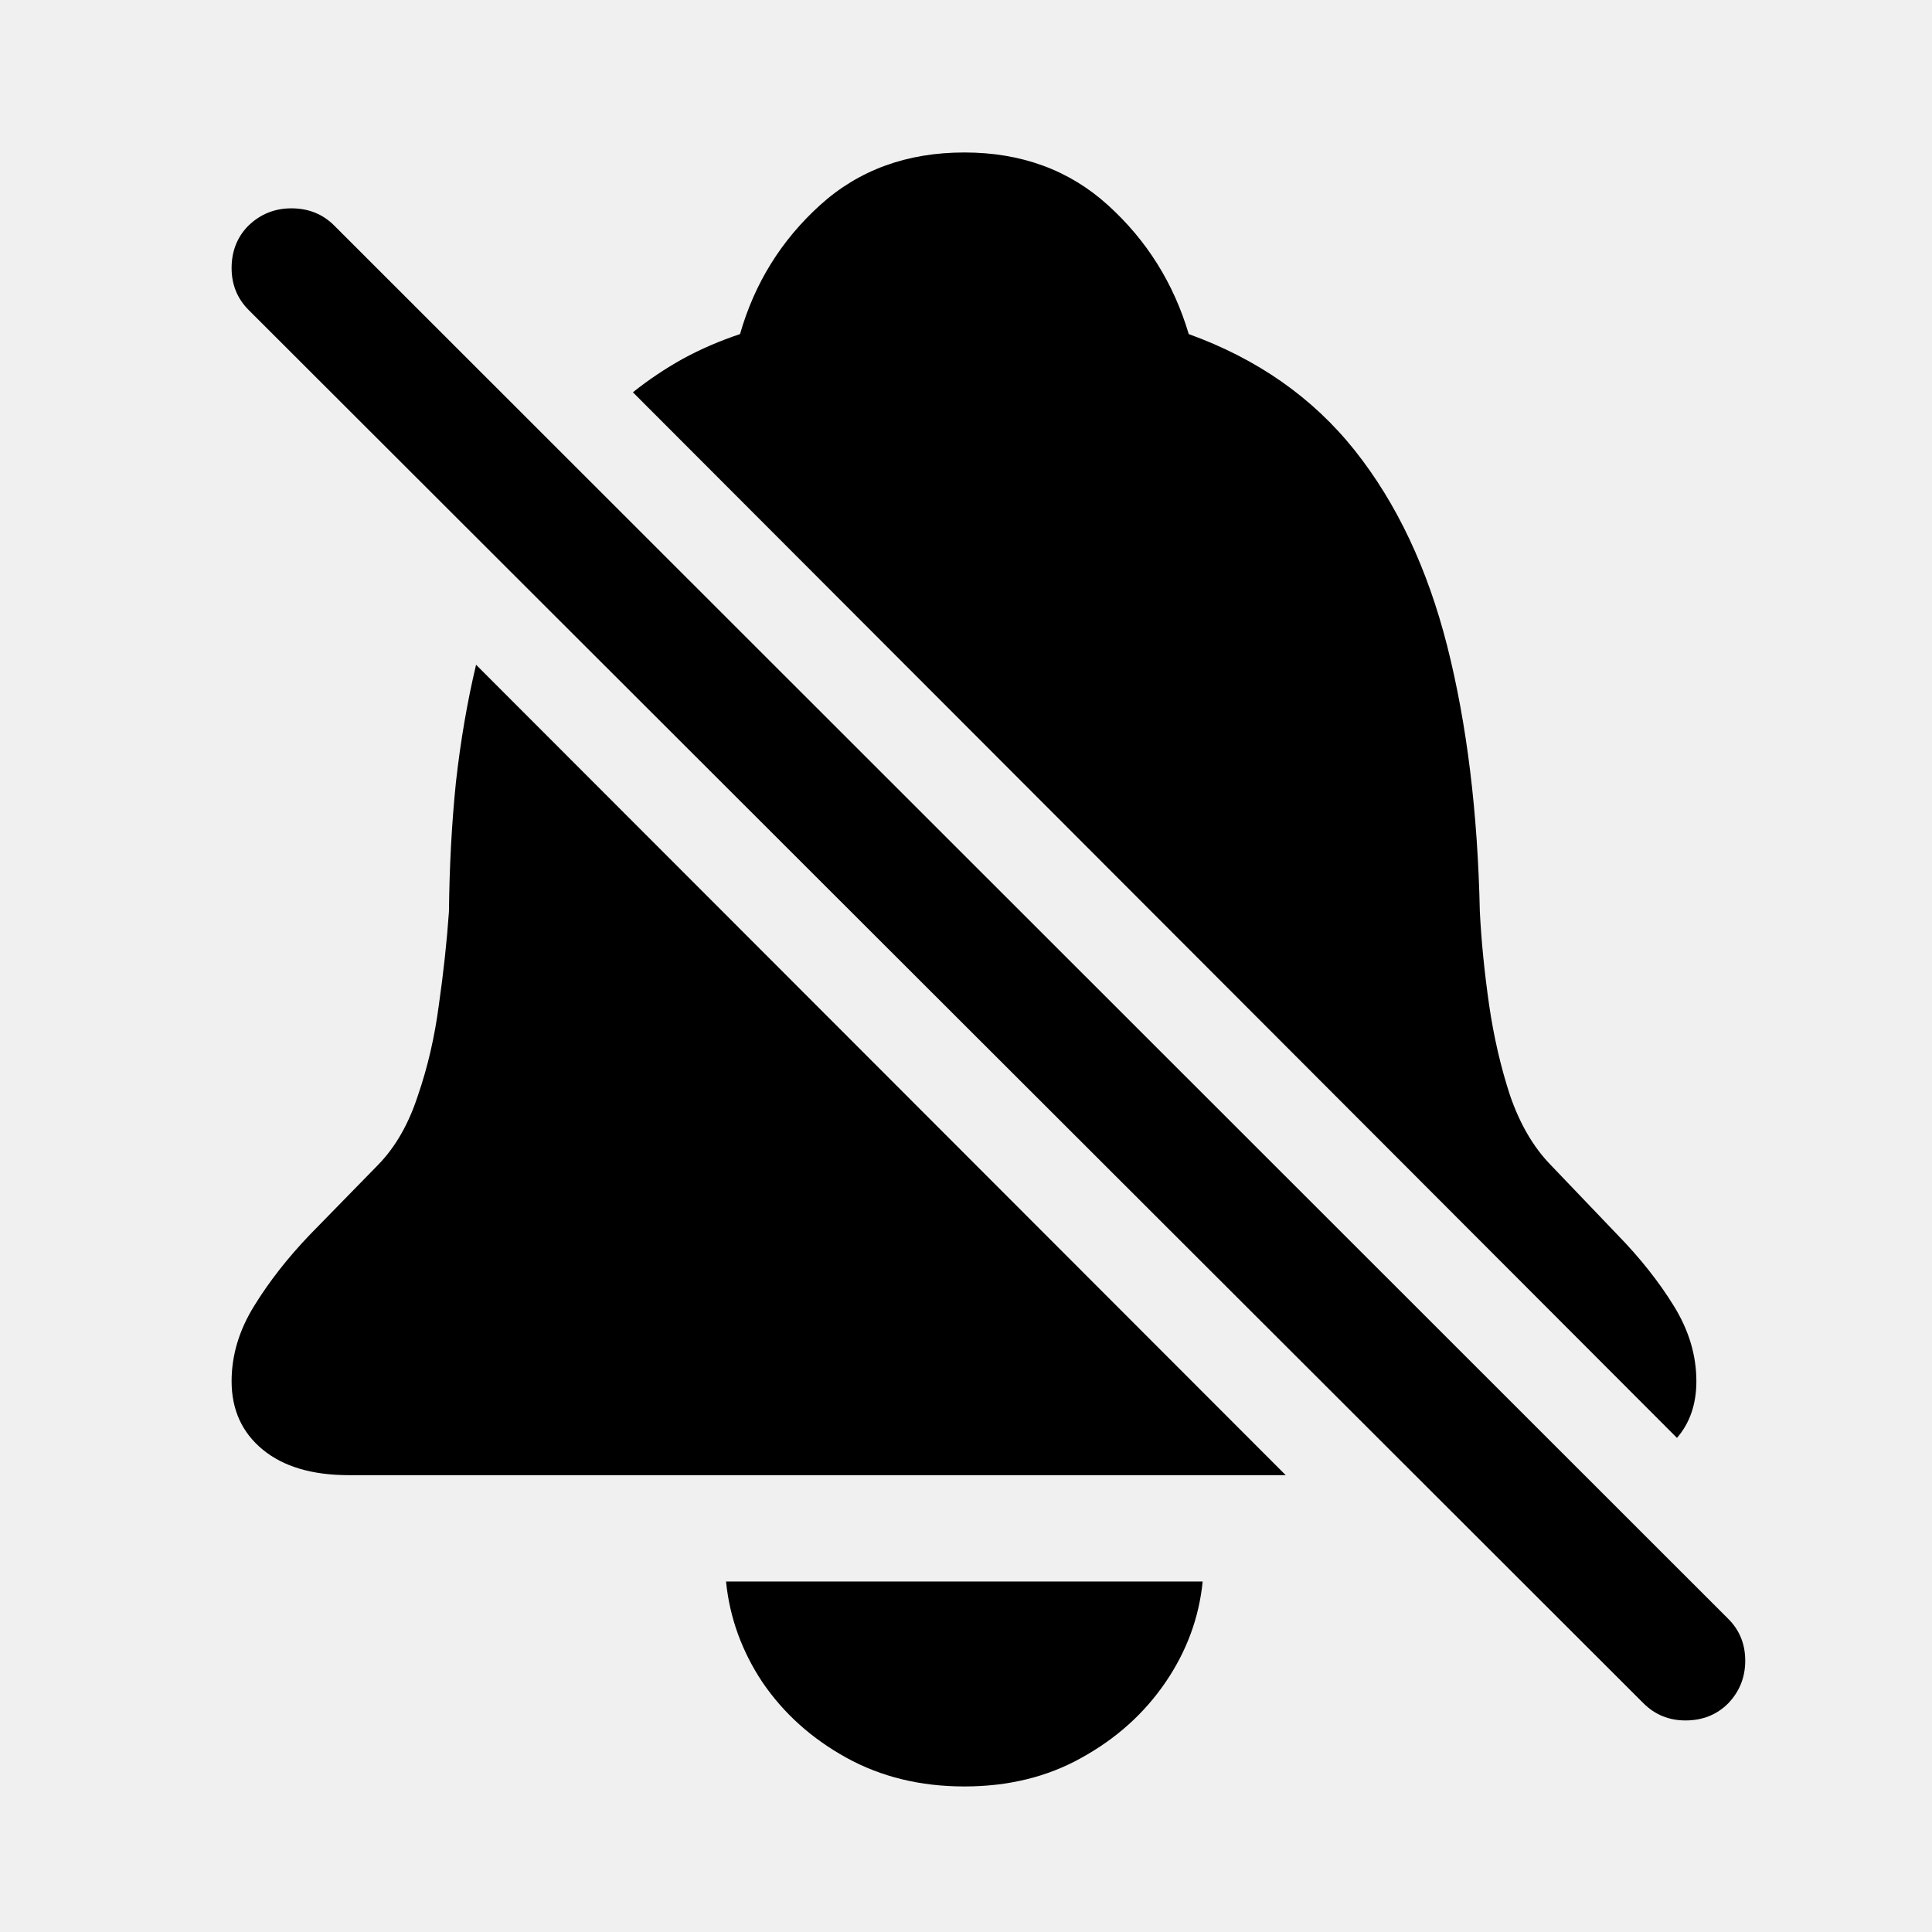
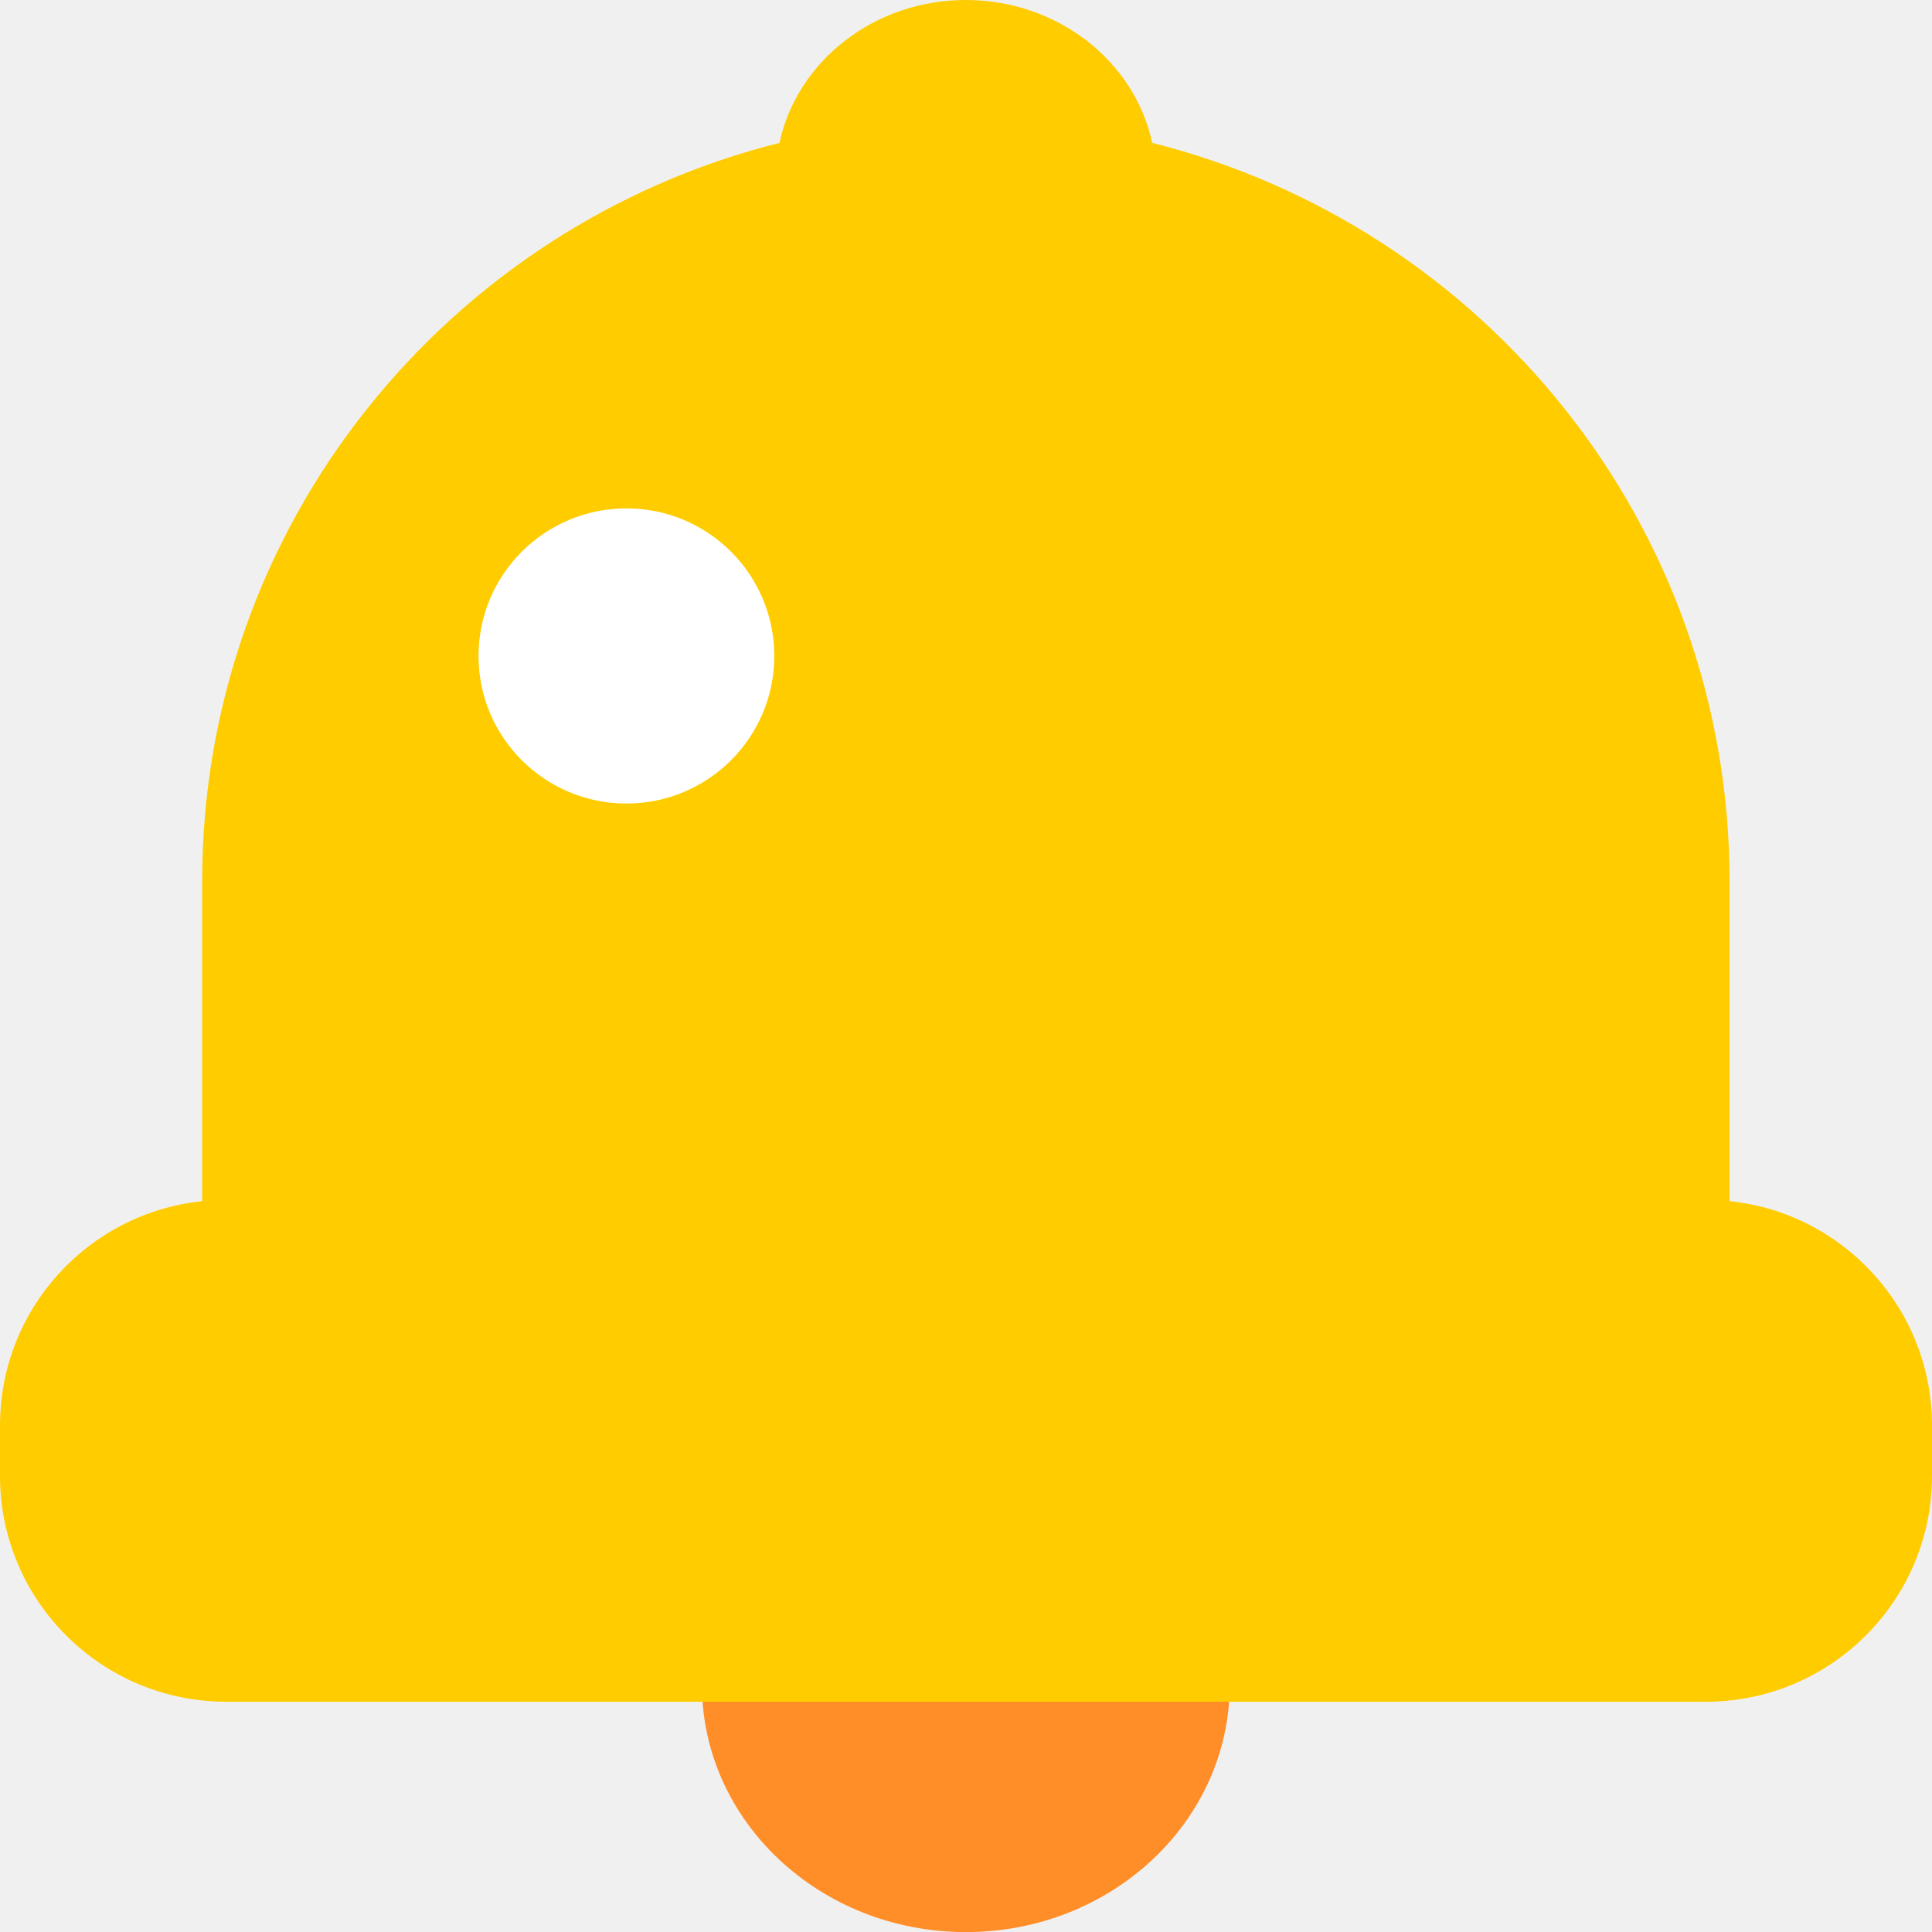
- <svg xmlns="http://www.w3.org/2000/svg" width="24" height="24" viewBox="0 0 24 24" fill="none">
-   <path d="M11.98 22.192C11.433 22.192 10.945 22.073 10.514 21.835C10.083 21.597 9.736 21.285 9.473 20.9C9.216 20.514 9.064 20.096 9.019 19.646H14.94C14.895 20.096 14.741 20.514 14.477 20.9C14.214 21.285 13.867 21.597 13.436 21.835C13.012 22.073 12.526 22.192 11.98 22.192ZM4.333 18.325C3.877 18.325 3.52 18.219 3.263 18.007C3.006 17.795 2.877 17.512 2.877 17.158C2.877 16.837 2.97 16.525 3.157 16.223C3.343 15.921 3.574 15.625 3.851 15.336C4.134 15.046 4.417 14.757 4.699 14.468C4.912 14.249 5.076 13.963 5.191 13.61C5.313 13.256 5.4 12.88 5.452 12.481C5.509 12.083 5.551 11.697 5.577 11.324C5.583 10.759 5.612 10.222 5.664 9.714C5.722 9.2 5.805 8.714 5.914 8.258L15.972 18.325H4.333ZM11.98 1.894C12.687 1.894 13.282 2.112 13.764 2.549C14.246 2.986 14.58 3.52 14.767 4.15C15.622 4.459 16.309 4.941 16.83 5.596C17.351 6.252 17.733 7.062 17.978 8.026C18.222 8.991 18.357 10.09 18.383 11.324C18.402 11.697 18.441 12.083 18.498 12.481C18.556 12.88 18.643 13.256 18.759 13.61C18.881 13.963 19.048 14.249 19.26 14.468C19.537 14.757 19.813 15.046 20.09 15.336C20.372 15.625 20.607 15.921 20.793 16.223C20.98 16.525 21.073 16.837 21.073 17.158C21.073 17.441 20.993 17.676 20.832 17.862L7.862 4.873C8.055 4.719 8.261 4.581 8.479 4.459C8.704 4.336 8.942 4.234 9.193 4.15C9.373 3.52 9.704 2.986 10.186 2.549C10.668 2.112 11.266 1.894 11.98 1.894ZM3.089 3.851C2.948 3.71 2.877 3.536 2.877 3.33C2.877 3.118 2.948 2.941 3.089 2.8C3.237 2.659 3.414 2.588 3.619 2.588C3.832 2.588 4.008 2.659 4.15 2.8L21.468 20.109C21.61 20.25 21.68 20.424 21.68 20.63C21.68 20.835 21.61 21.012 21.468 21.16C21.327 21.301 21.15 21.372 20.938 21.372C20.732 21.372 20.559 21.301 20.417 21.16L3.089 3.851Z" fill="black" />
+ <svg xmlns="http://www.w3.org/2000/svg" width="22" height="22" viewBox="0 0 22 22" fill="none">
+   <path d="M10.998 22.001C12.658 22.001 14.003 20.74 14.003 19.184C14.003 17.628 12.658 16.367 10.998 16.367C9.339 16.367 7.993 17.628 7.993 19.184C7.993 20.74 9.339 22.001 10.998 22.001Z" fill="#FF8D28" />
+   <path d="M19.695 13.678V10.037C19.695 5.973 16.895 2.574 13.12 1.627C12.922 0.699 12.045 0 10.998 0C9.952 0 9.075 0.699 8.876 1.627C5.102 2.574 2.302 5.973 2.302 10.037V13.678C1.006 13.813 0 14.905 0 16.233V16.806C0 18.226 1.154 19.378 2.576 19.378H19.424C20.846 19.378 22 18.226 22 16.806V16.233C22 14.905 20.991 13.813 19.698 13.678H19.695Z" fill="#FFCC00" />
+   <path d="M7.133 9.15C8.063 9.15 8.817 8.398 8.817 7.47C8.817 6.542 8.063 5.789 7.133 5.789C6.203 5.789 5.449 6.542 5.449 7.47C5.449 8.398 6.203 9.15 7.133 9.15Z" fill="white" />
</svg>
